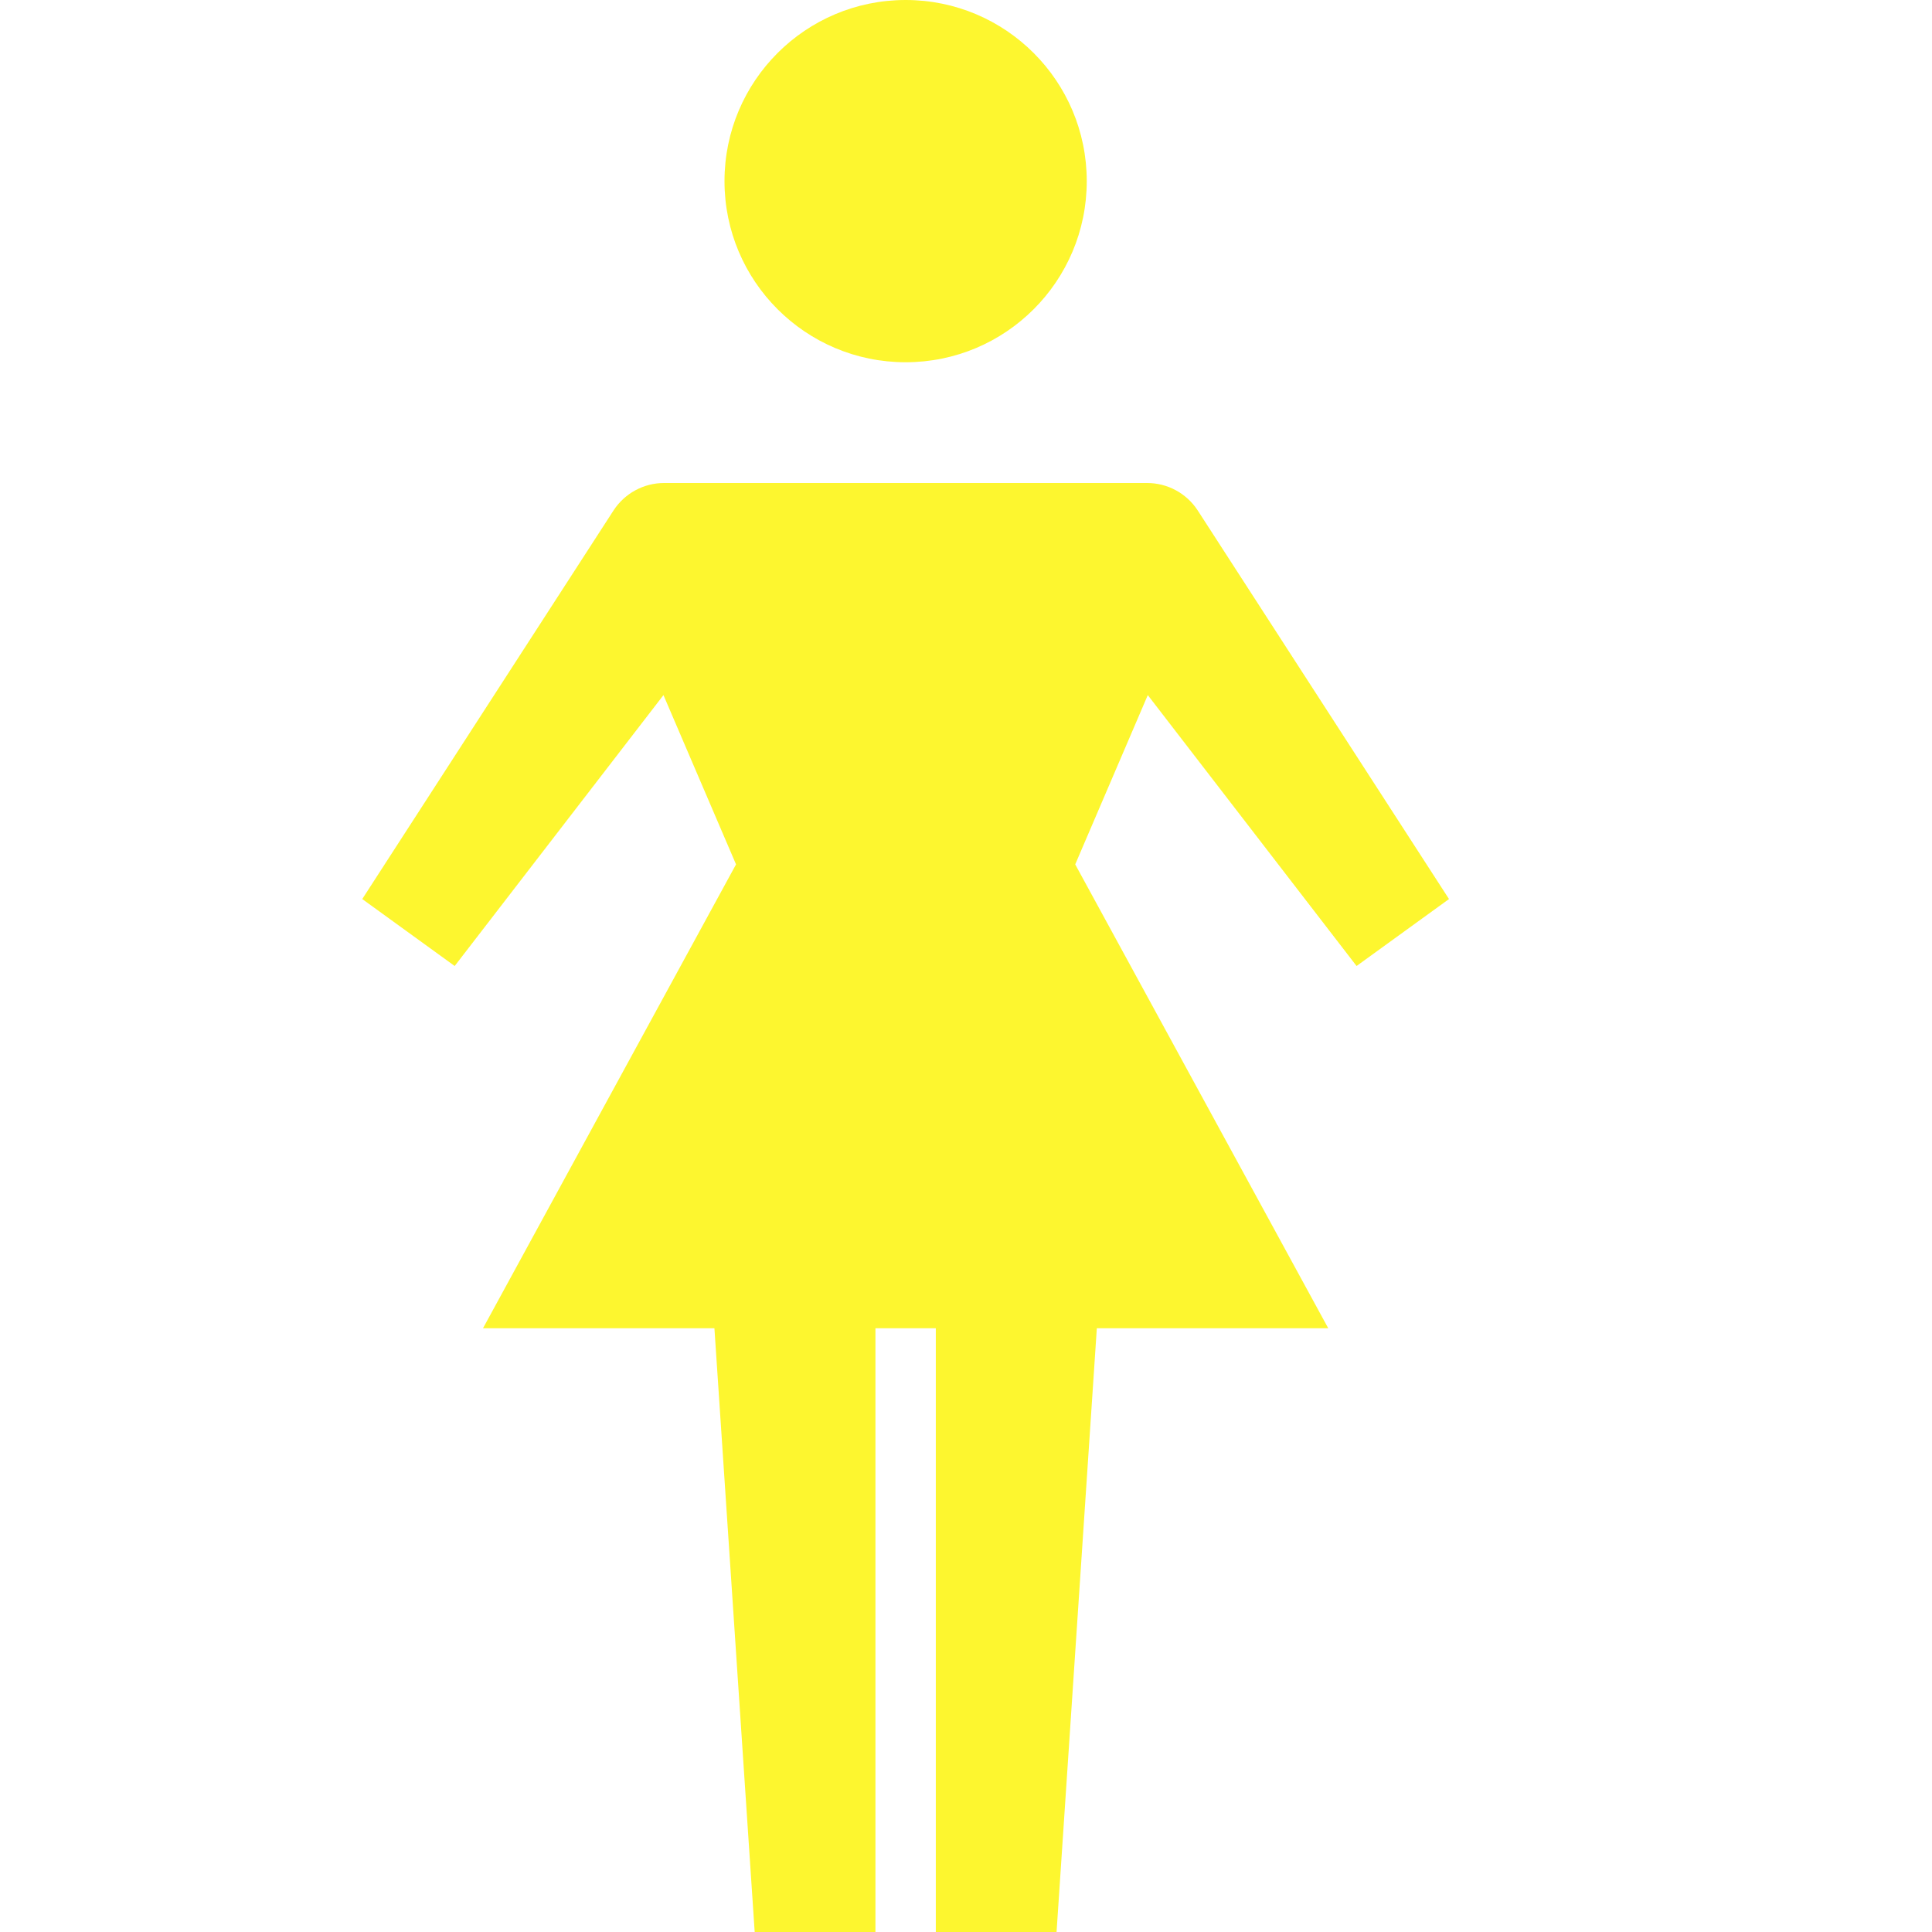
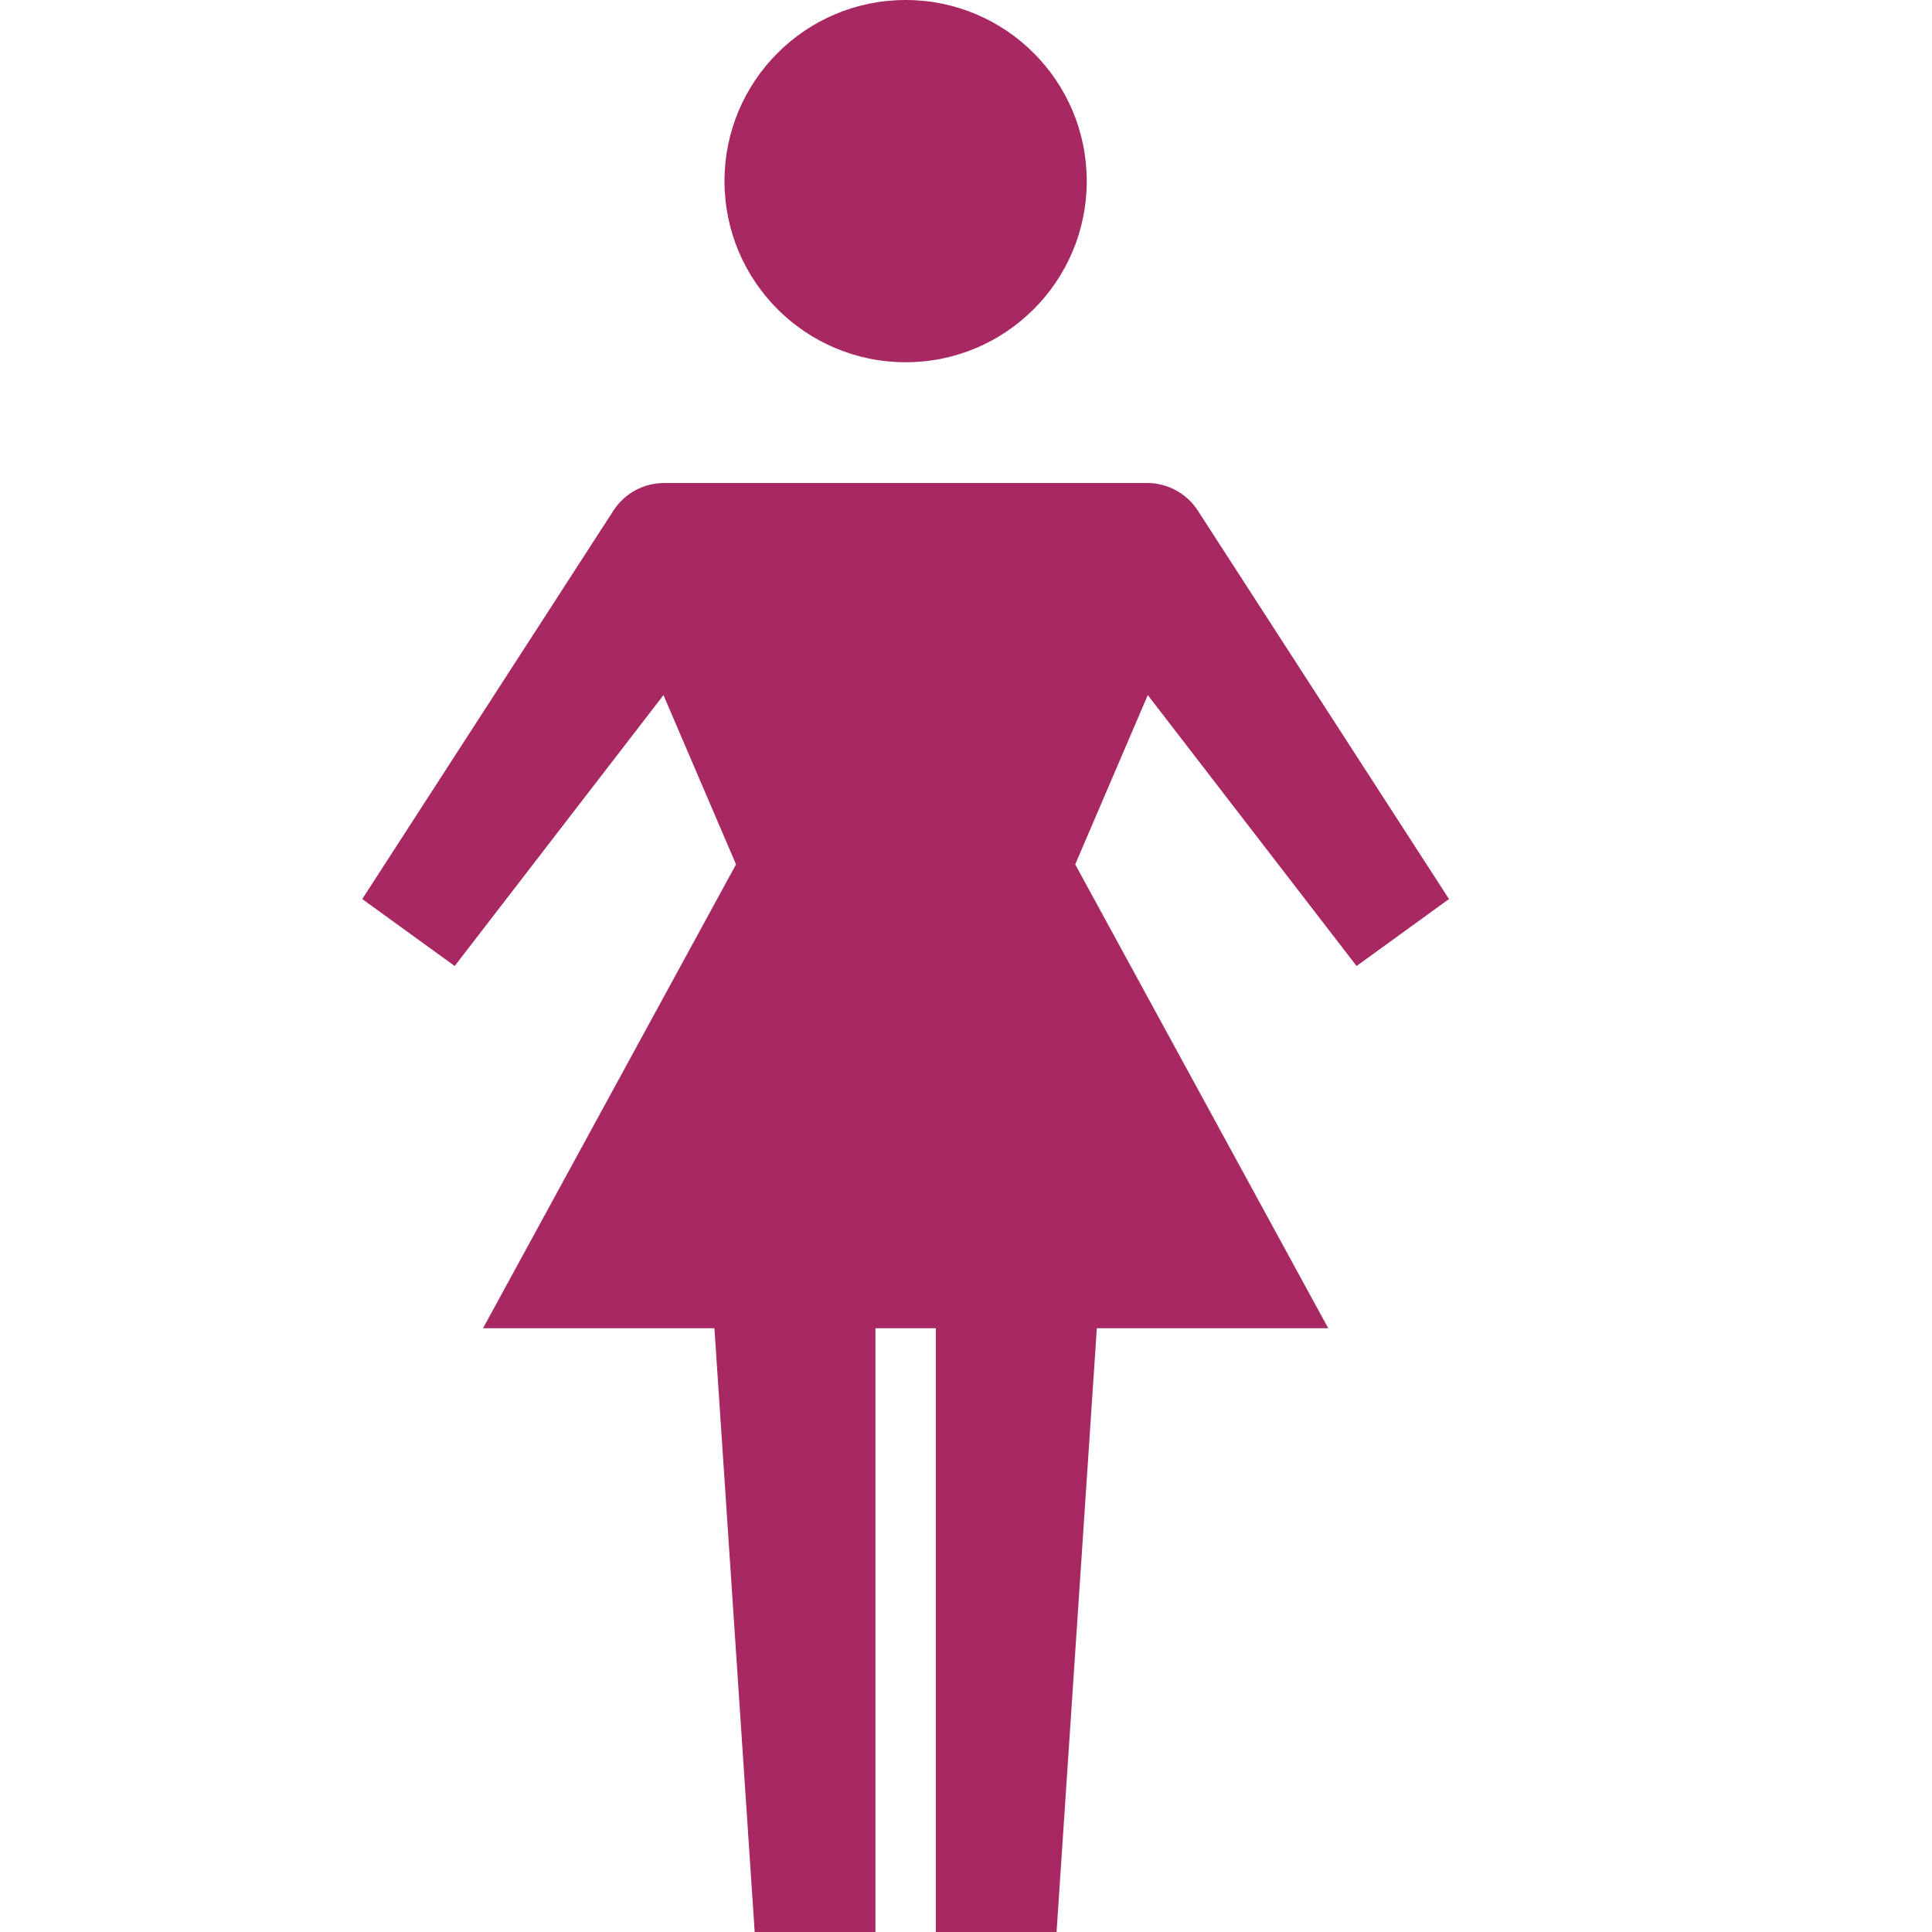
- <svg xmlns="http://www.w3.org/2000/svg" version="1.1" width="32" height="32" viewBox="0 0 32 32" fill="rgba(252,244,11,0.85)">
+ <svg xmlns="http://www.w3.org/2000/svg" version="1.1" width="32" height="32" viewBox="0 0 32 32" fill="rgba(167,40,99,1)">
  <path d=" M18 3c0 1.657-1.343 3-3 3s-3-1.343-3-3c0-1.657 1.343-3 3-3s3 1.343 3 3z" />
  <path d="M22.469 16l1.531-1.109-4.165-6.441c-0.185-0.281-0.499-0.45-0.835-0.45h-8c-0.336 0-0.65 0.169-0.835 0.45l-4.165 6.441 1.531 1.109 3.458-4.487 1.202 2.804-4.191 7.683h3.833l0.667 10h2v-10h1v10h2l0.667-10h3.833l-4.191-7.683 1.202-2.804 3.458 4.487z">
    </path>
</svg>
